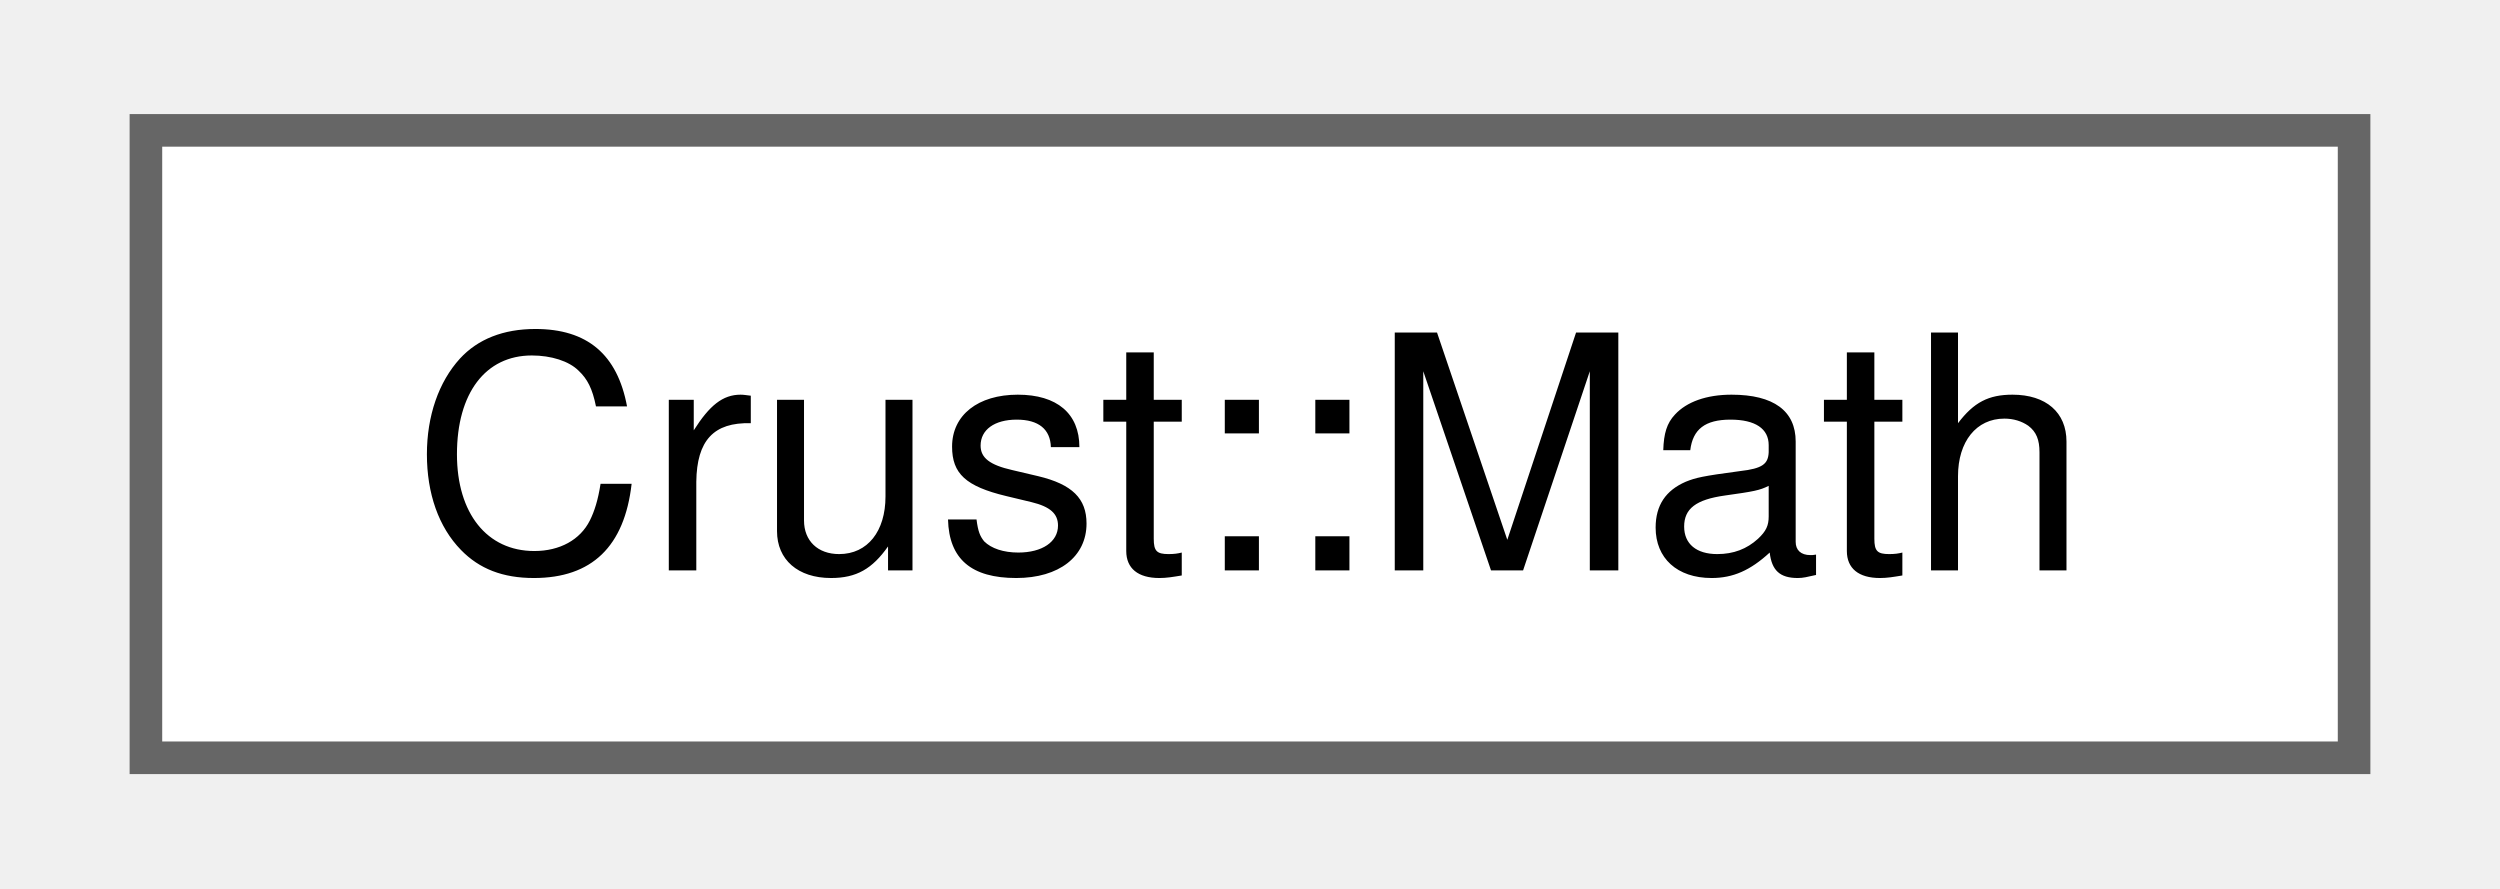
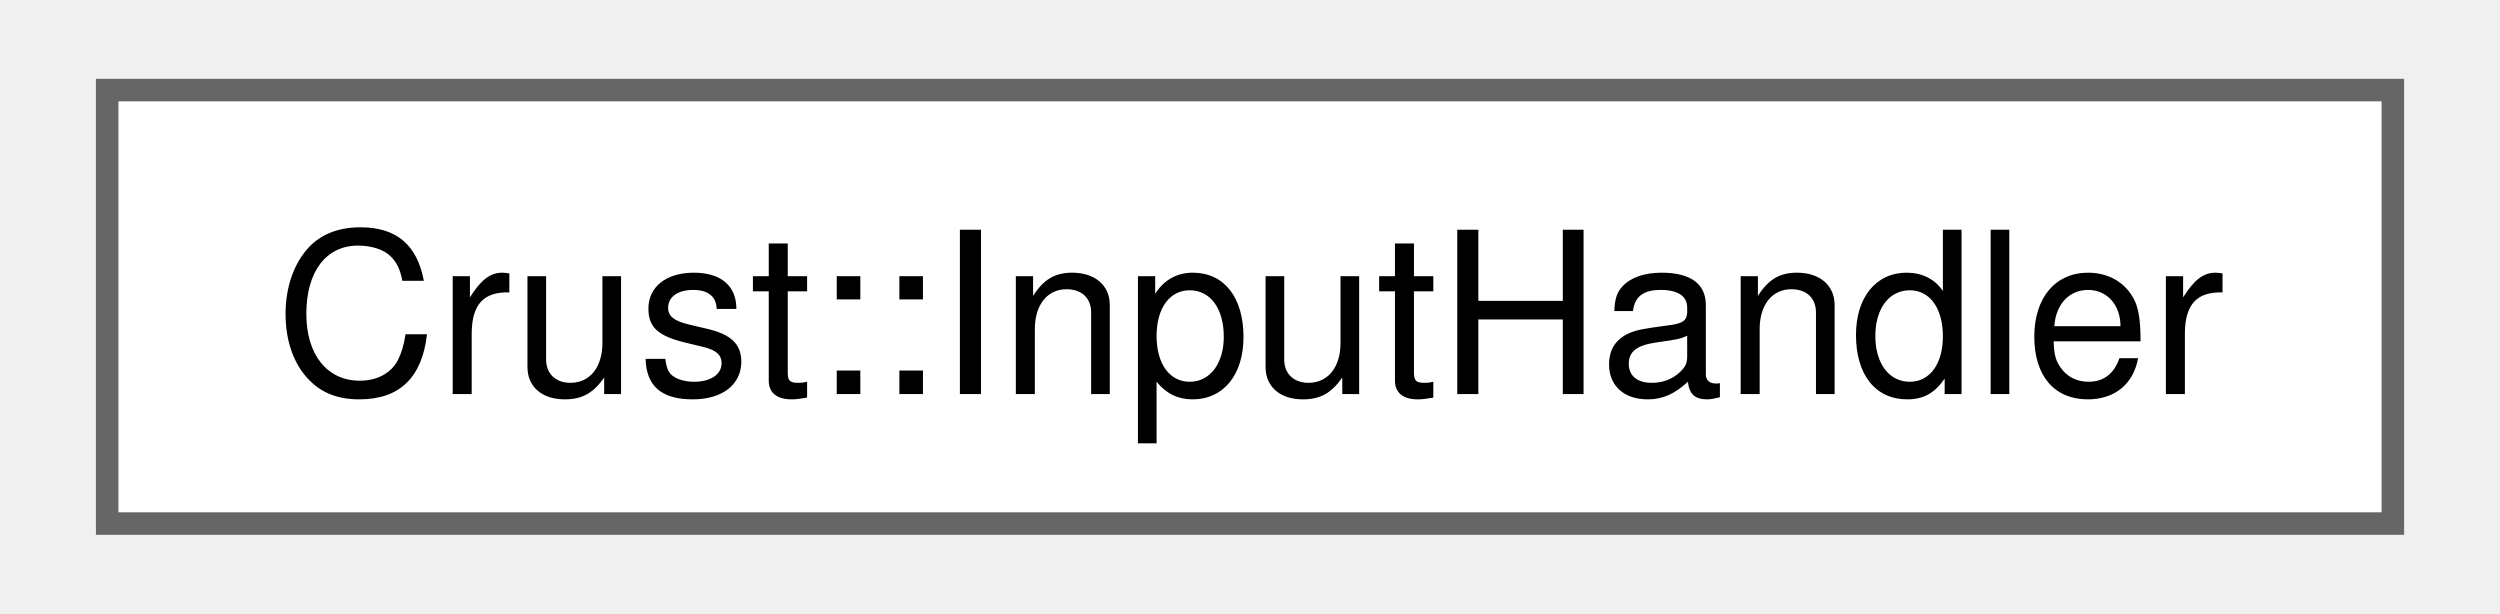
- <svg xmlns="http://www.w3.org/2000/svg" xmlns:xlink="http://www.w3.org/1999/xlink" width="76pt" height="27pt" viewBox="0.00 0.00 75.75 27.25">
+ <svg xmlns="http://www.w3.org/2000/svg" xmlns:xlink="http://www.w3.org/1999/xlink" width="110pt" height="27pt" viewBox="0.00 0.00 109.50 27.25">
  <g id="graph0" class="graph" transform="scale(1 1) rotate(0) translate(4 23.25)">
    <g id="node1" class="node">
      <g id="a_node1">
-         <a xlink:href="class_crust_1_1_math.html" target="_top" xlink:title="Math operations wrapper/implementation.">
-           <polygon fill="white" stroke="#666666" points="67.75,-19.25 0,-19.25 0,0 67.75,0 67.75,-19.25" />
-           <text text-anchor="middle" x="33.88" y="-5.75" font-family="Helvetica,sans-Serif" font-size="10.00">Crust::Math</text>
+         <a xlink:href="class_crust_1_1_input_handler.html" target="_top" xlink:title="A static class used to handle event from the user.">
+           <polygon fill="white" stroke="#666666" points="101.5,-19.25 0,-19.25 0,0 101.5,0 101.5,-19.25" />
+           <text text-anchor="middle" x="50.75" y="-5.75" font-family="Helvetica,sans-Serif" font-size="10.00">Crust::InputHandler</text>
        </a>
      </g>
    </g>
  </g>
</svg>
